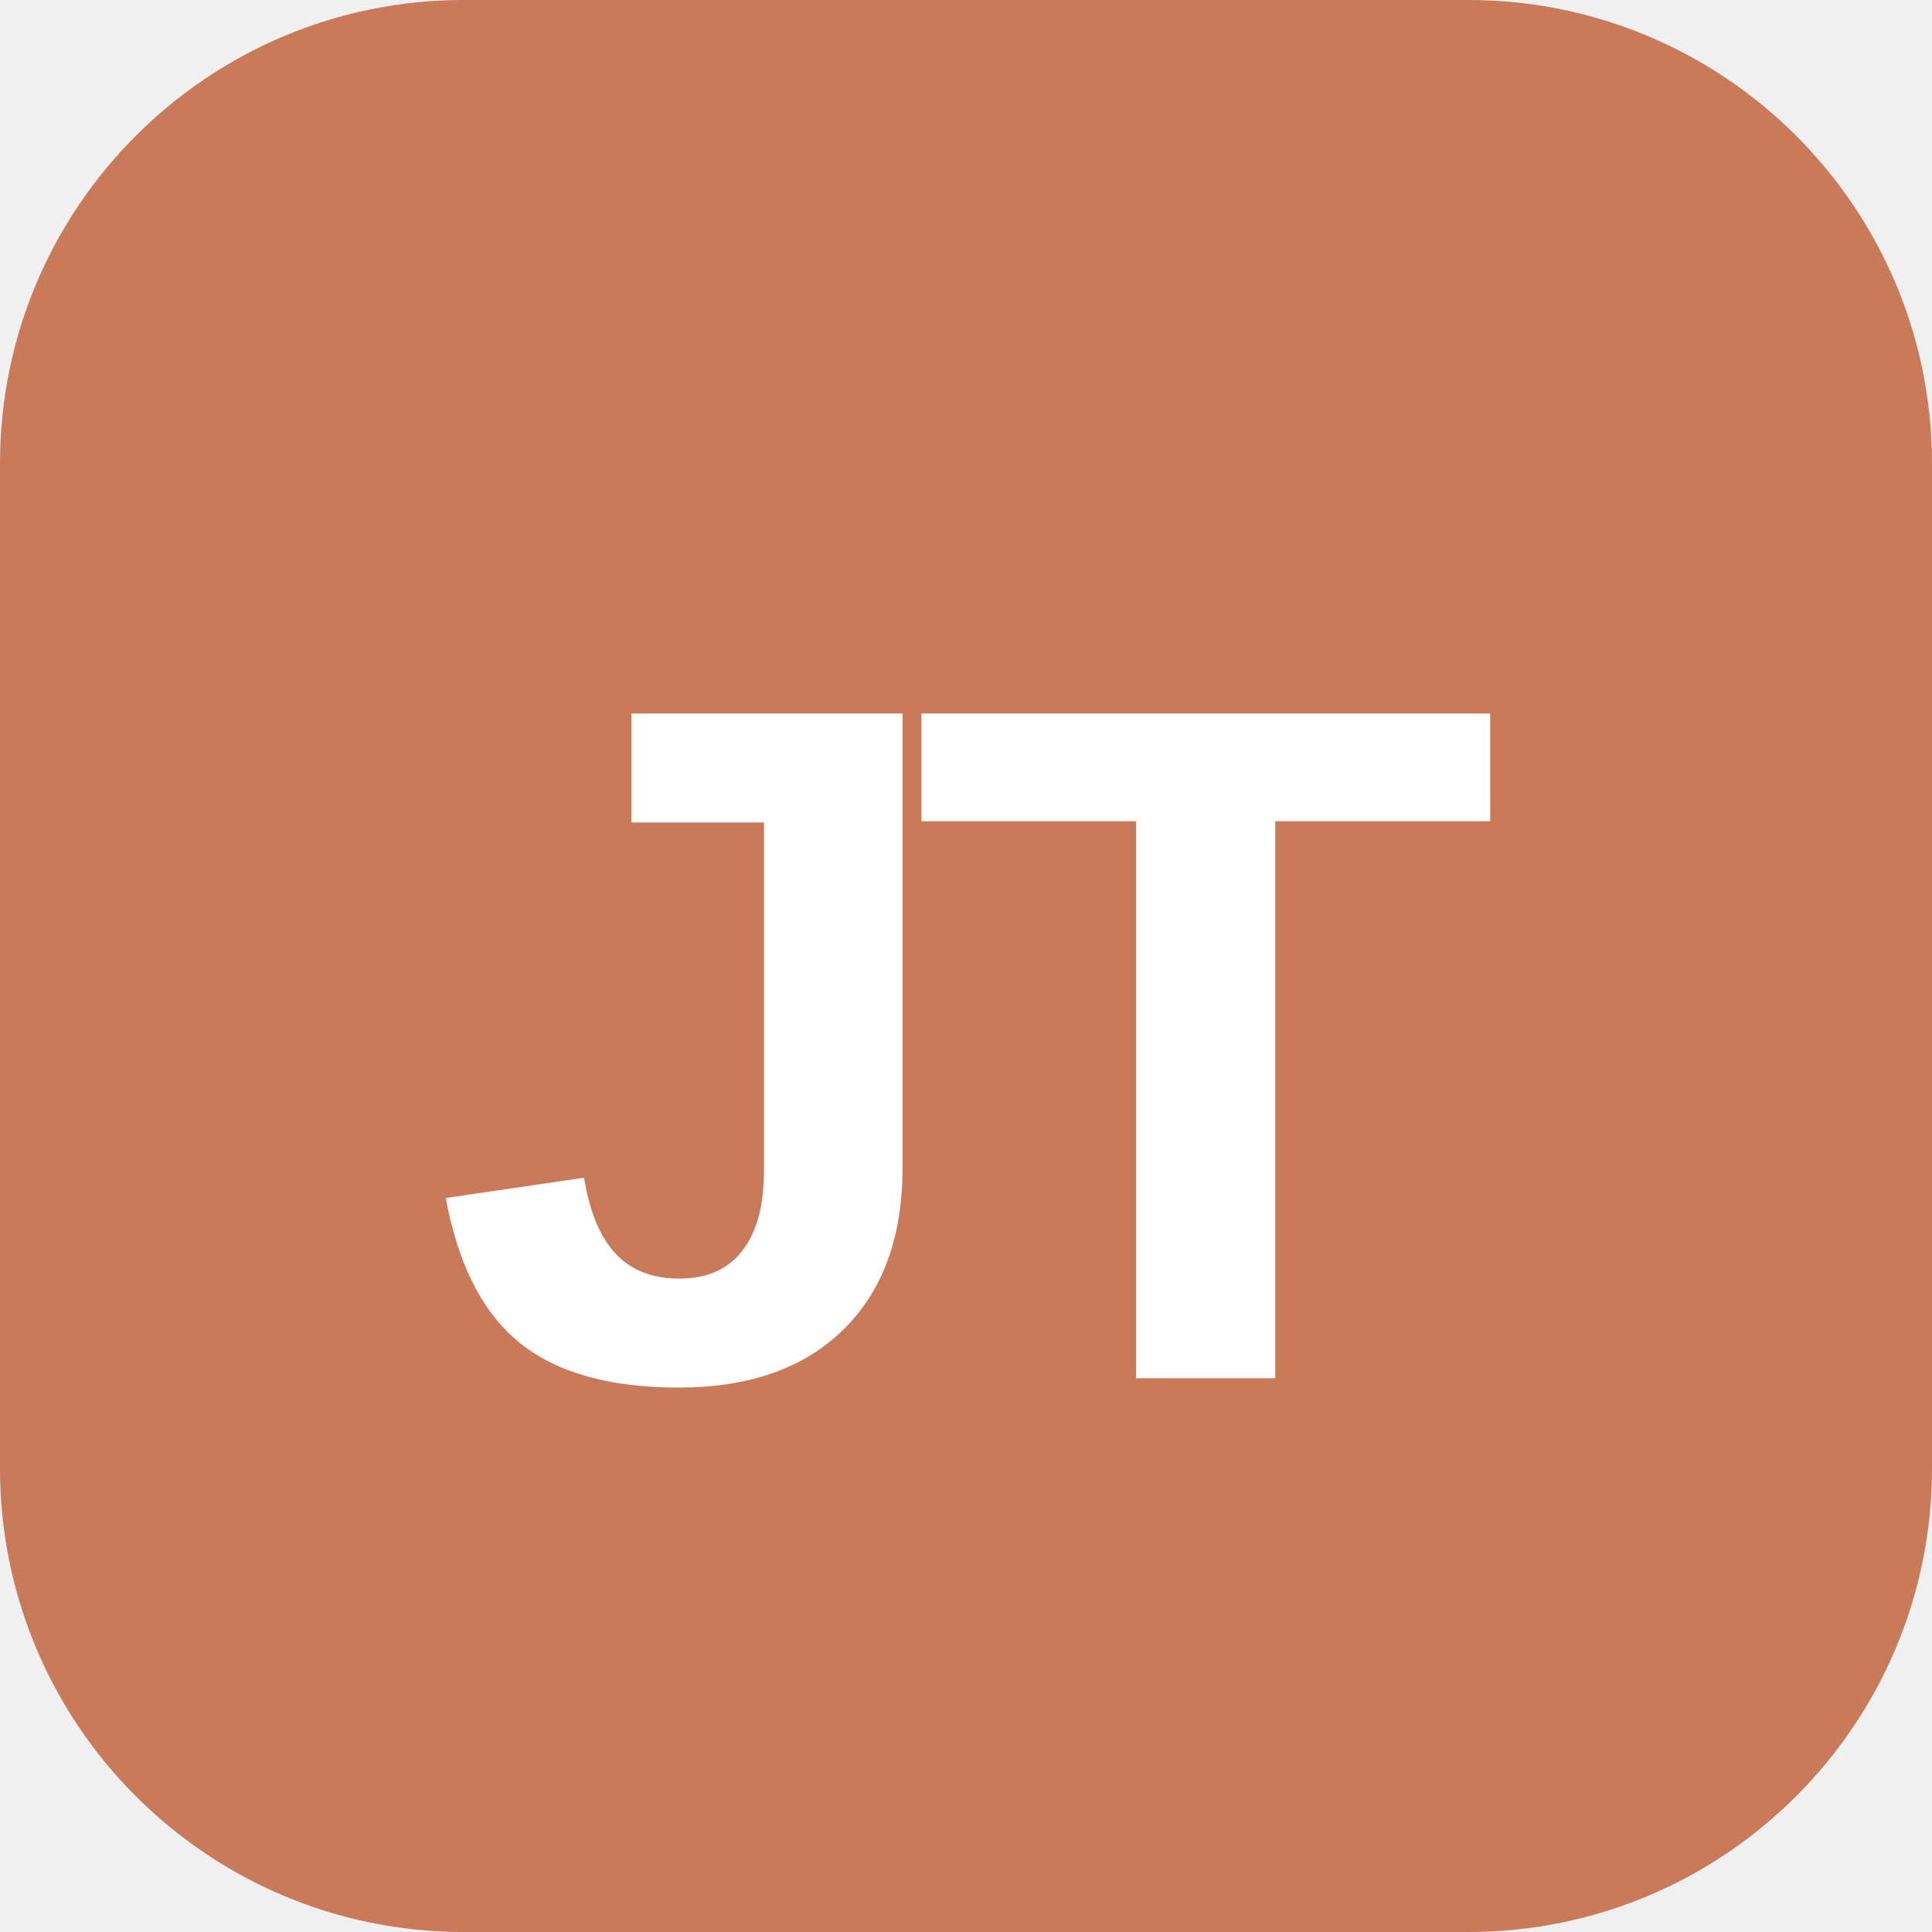
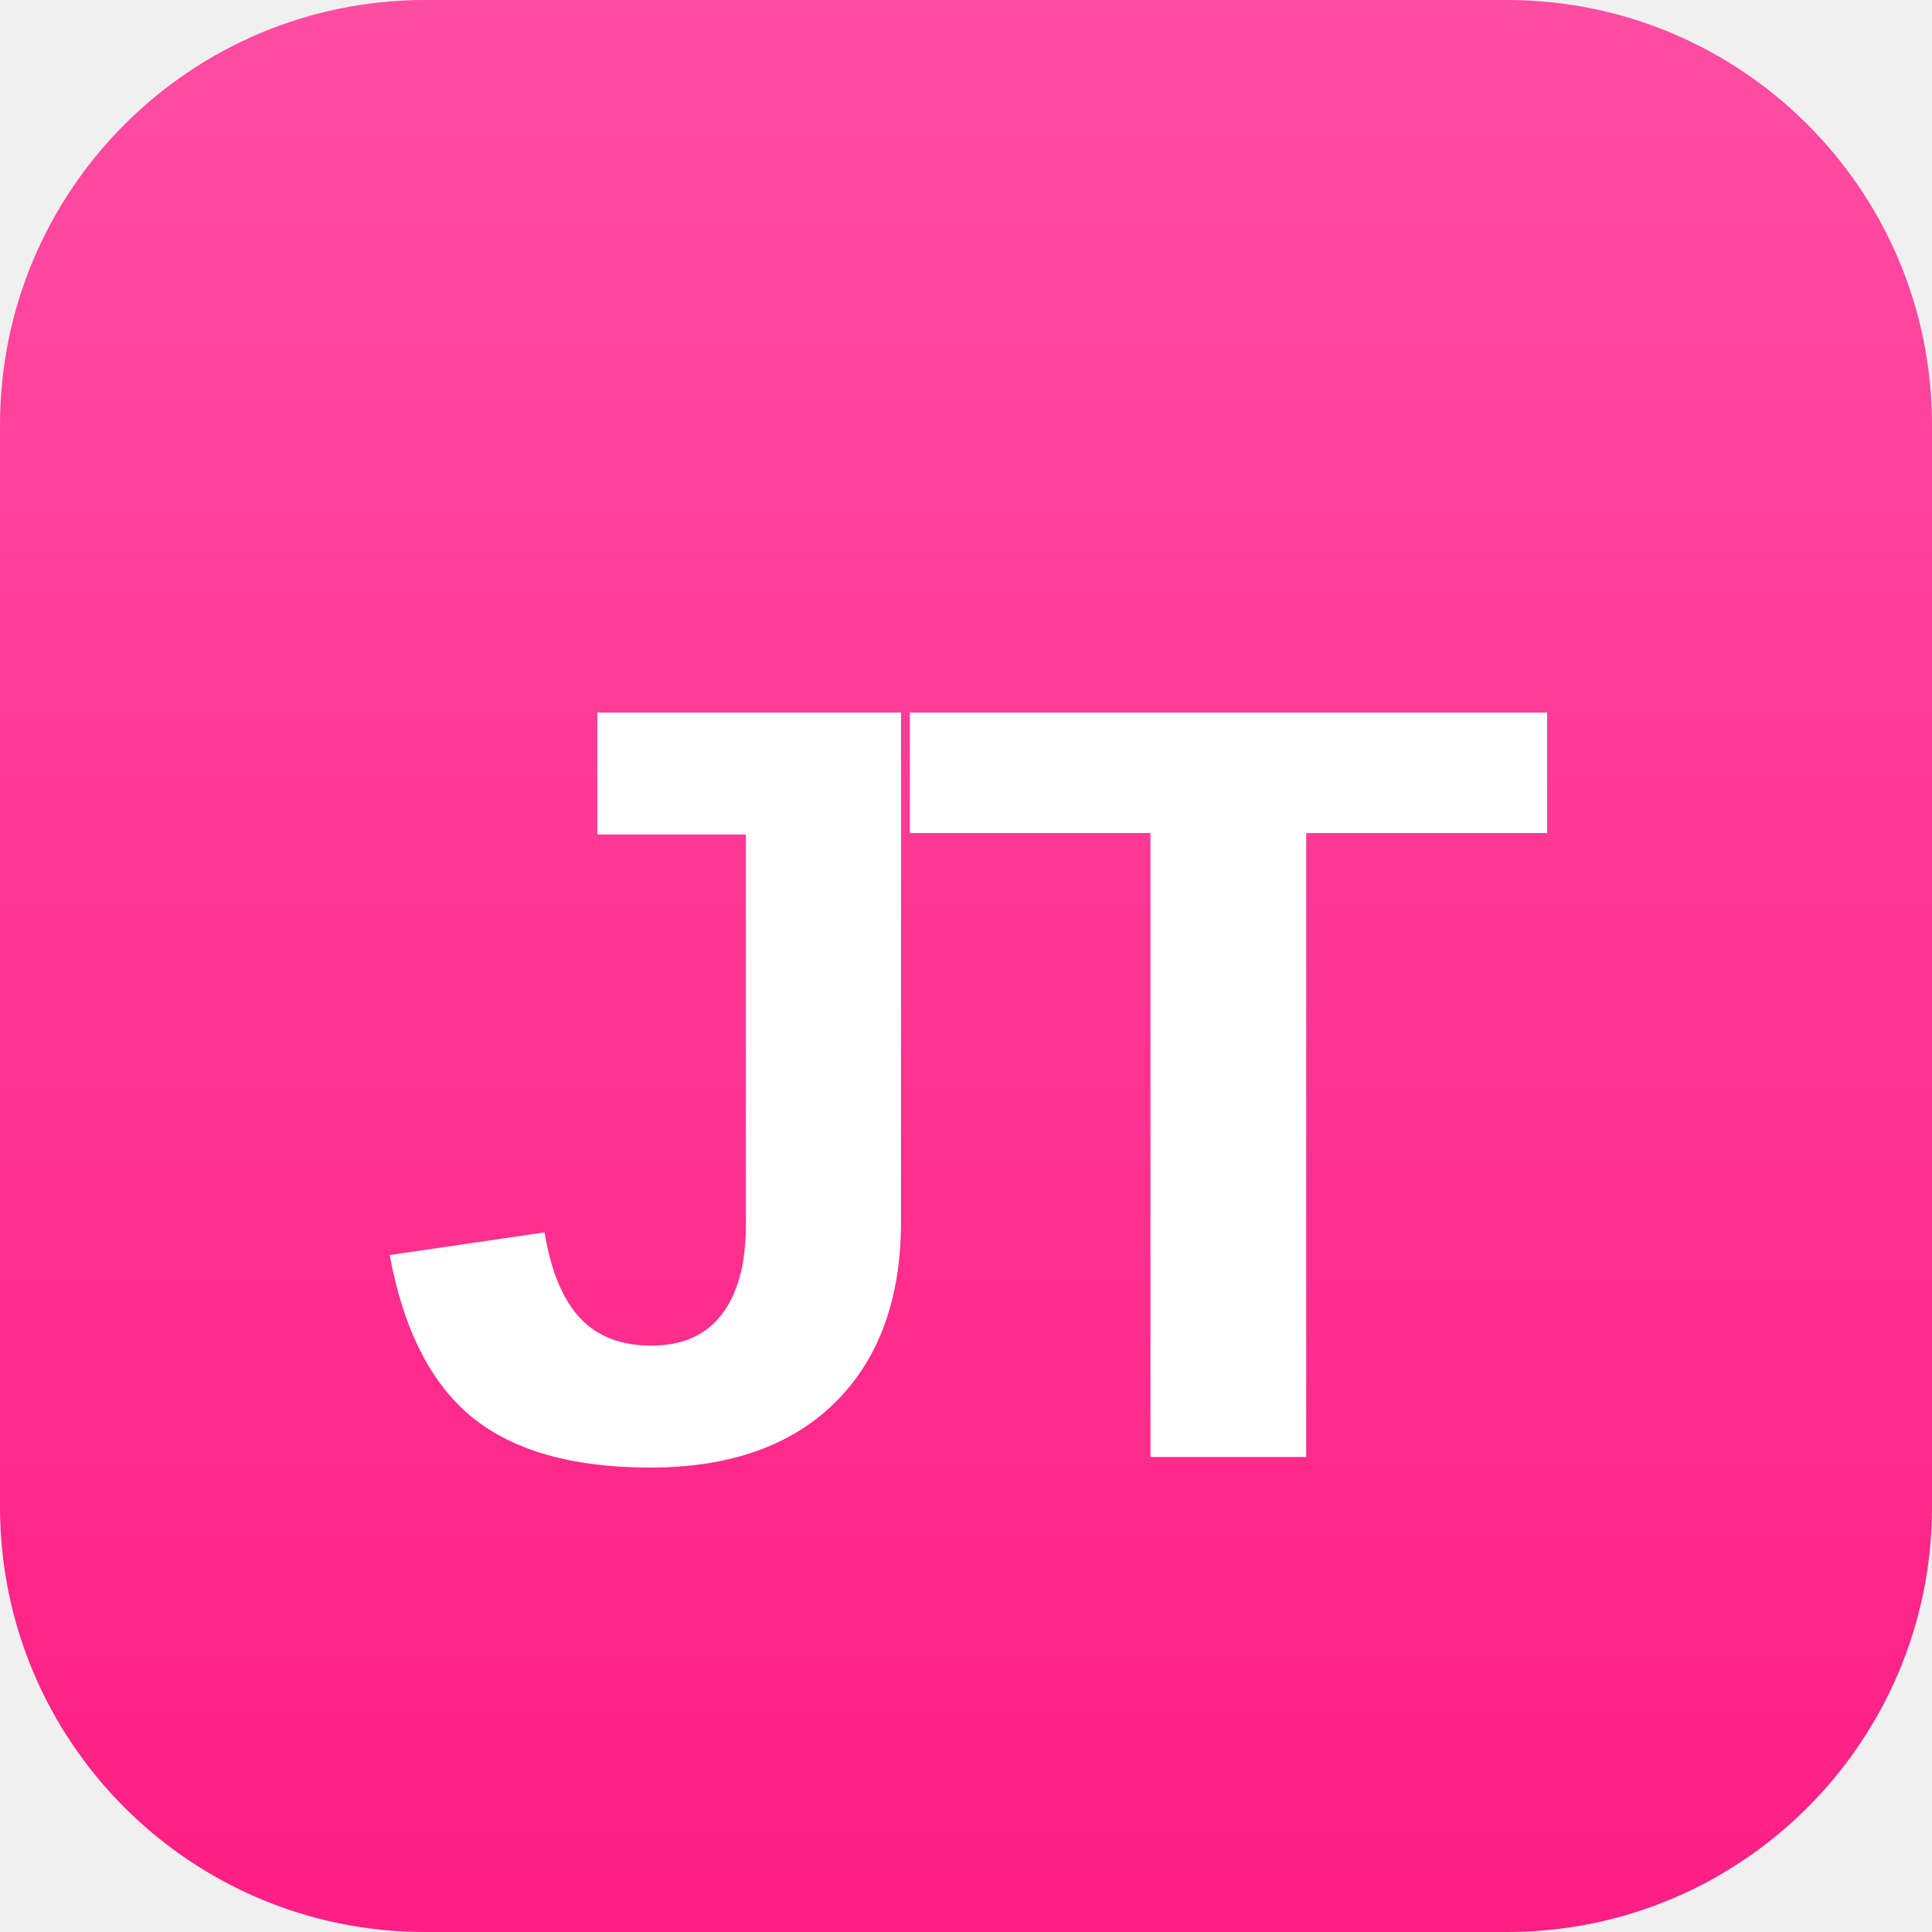
<svg xmlns="http://www.w3.org/2000/svg" viewBox="0 0 100 100" role="img" aria-label="JT">
-   <rect width="100" height="100" rx="24" fill="#C87A5A" />
-   <text x="50" y="54" font-family="'Space Grotesk','Helvetica Neue',Arial,sans-serif" font-weight="700" font-size="50" letter-spacing="-3" fill="#FFFFFF" text-anchor="middle" dominant-baseline="central">JT</text>
+   <defs>
+     <linearGradient id="g" x1="0" y1="0" x2="0" y2="1">
+       <stop offset="0" stop-color="#FF4DA3" />
+       <stop offset="1" stop-color="#FF1E84" />
+     </linearGradient>
+   </defs>
+   <rect width="100" height="100" rx="22" fill="url(#g)" />
+   <text x="50" y="56" font-family="'Space Grotesk','Helvetica Neue',Arial,sans-serif" font-weight="700" font-size="56" letter-spacing="-4" fill="#FFFFFF" text-anchor="middle" dominant-baseline="central">JT</text>
</svg>
